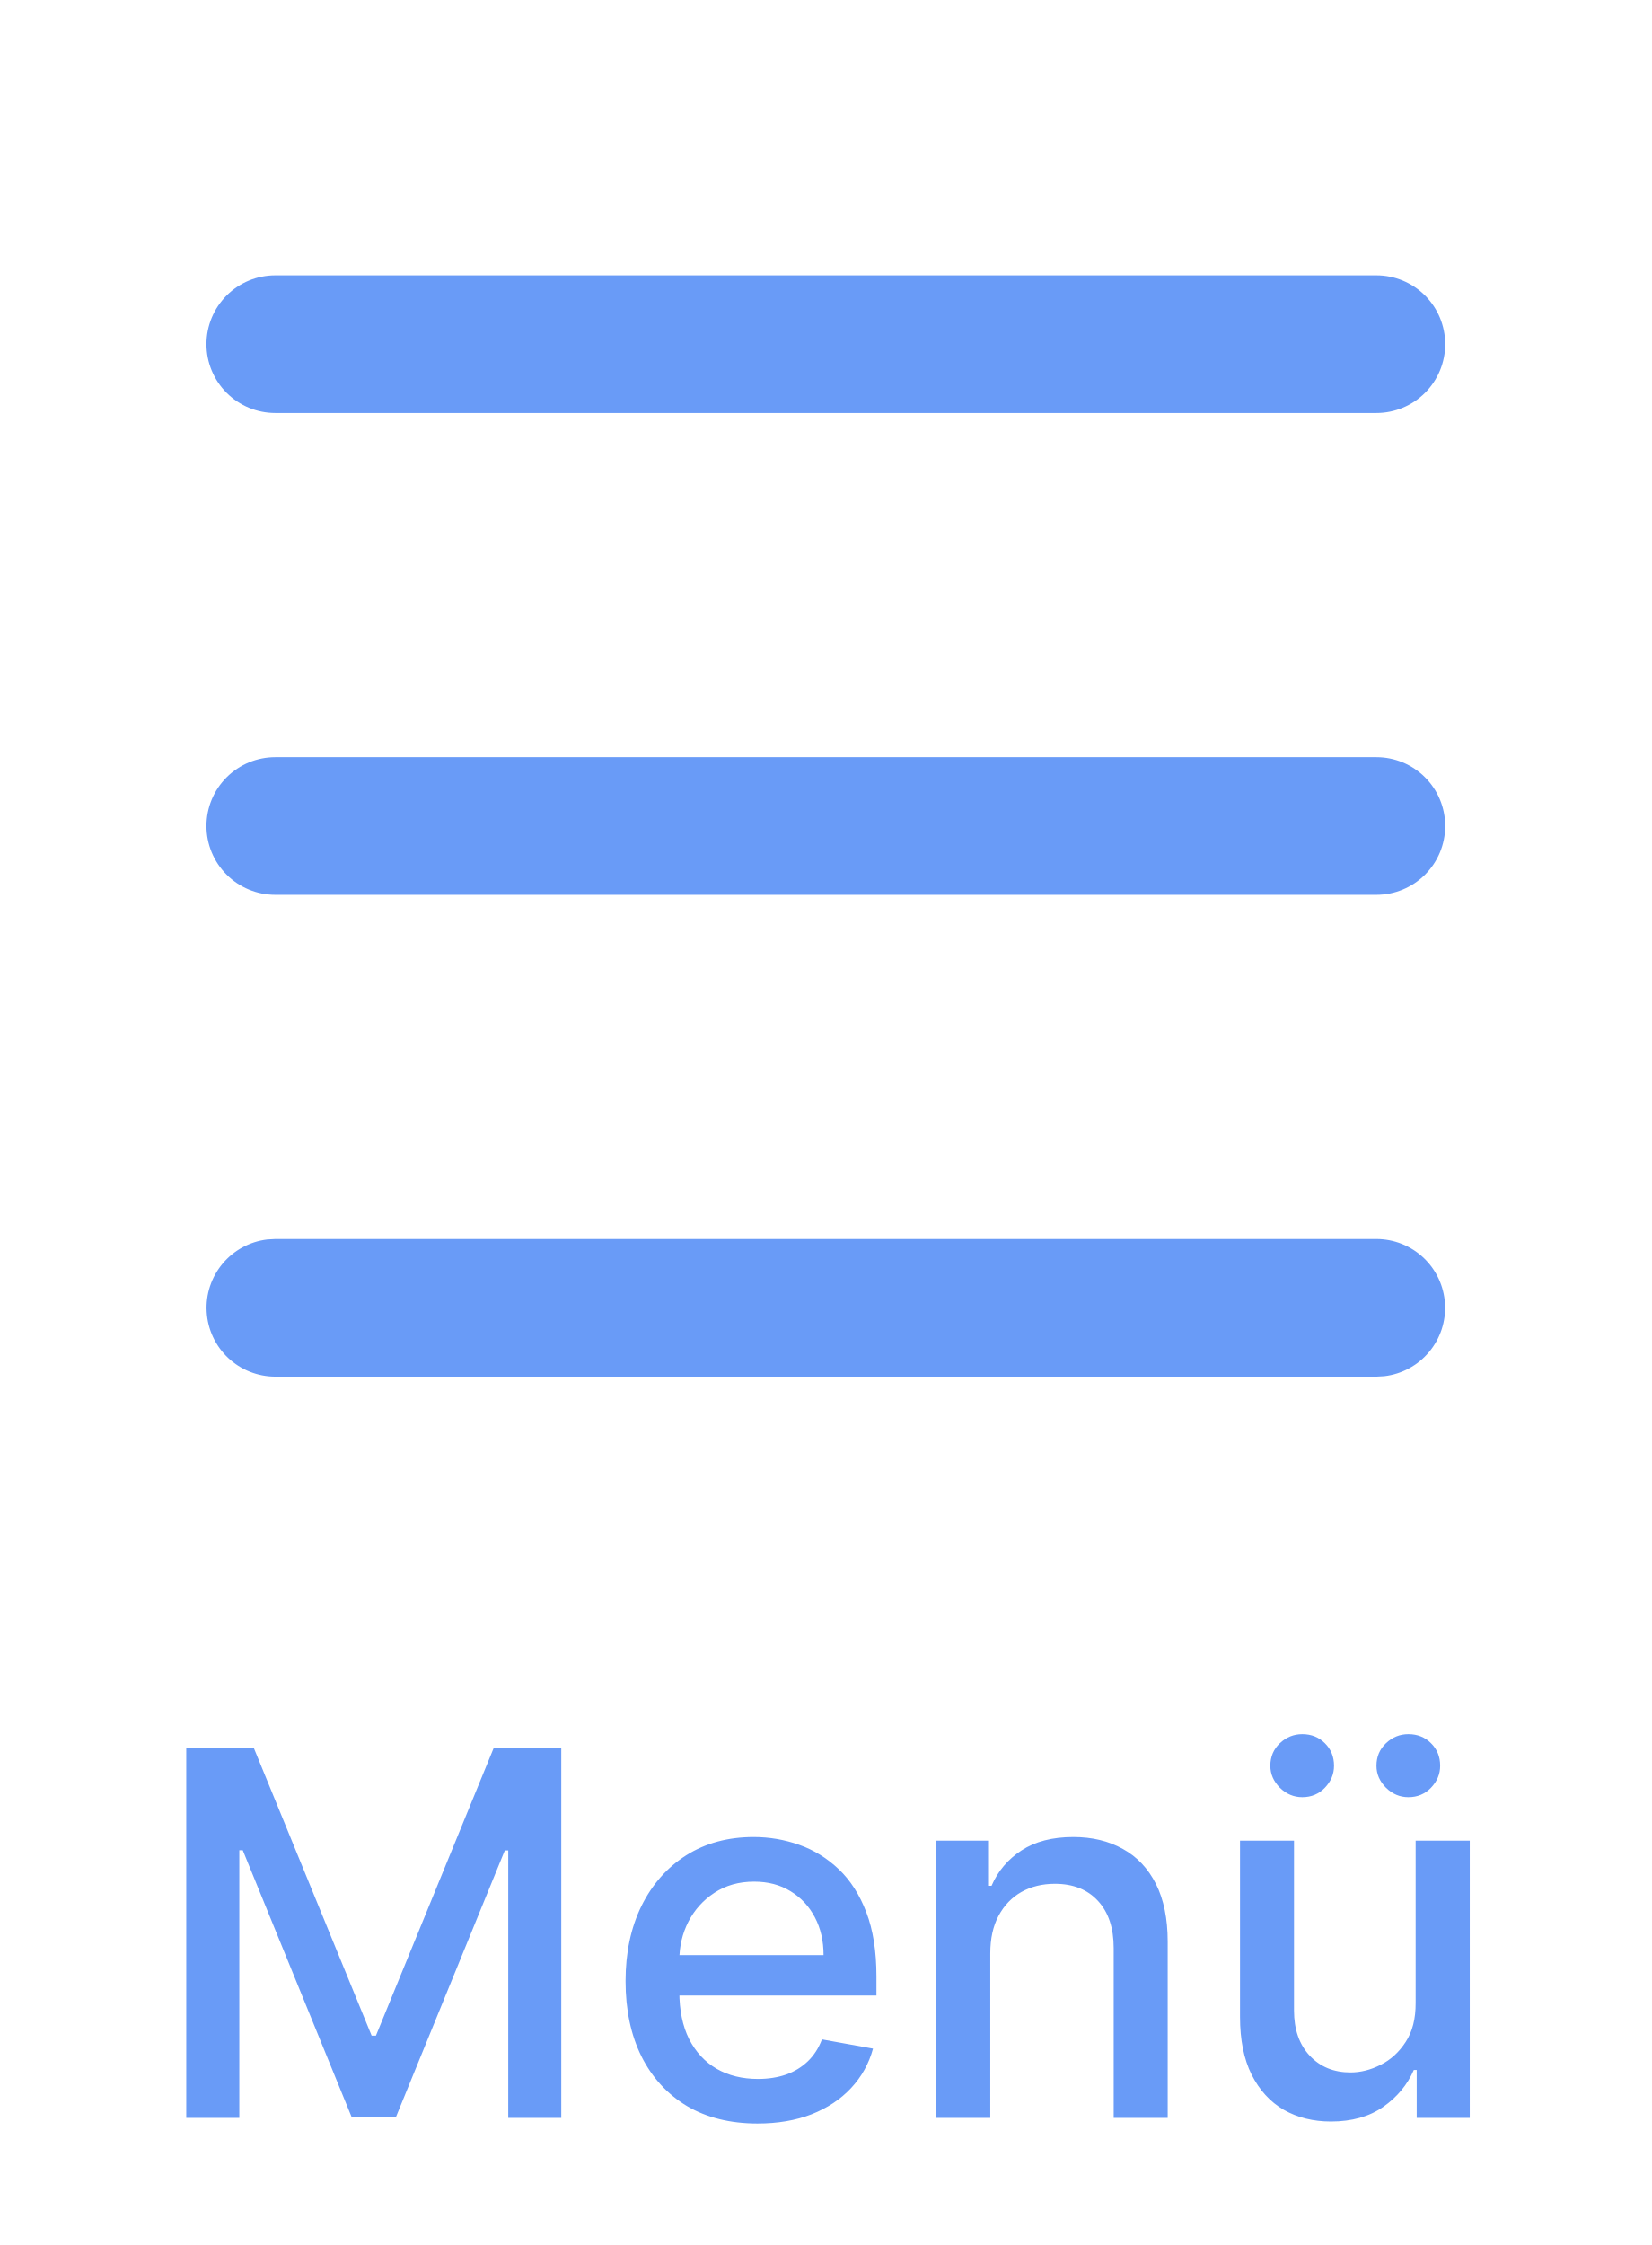
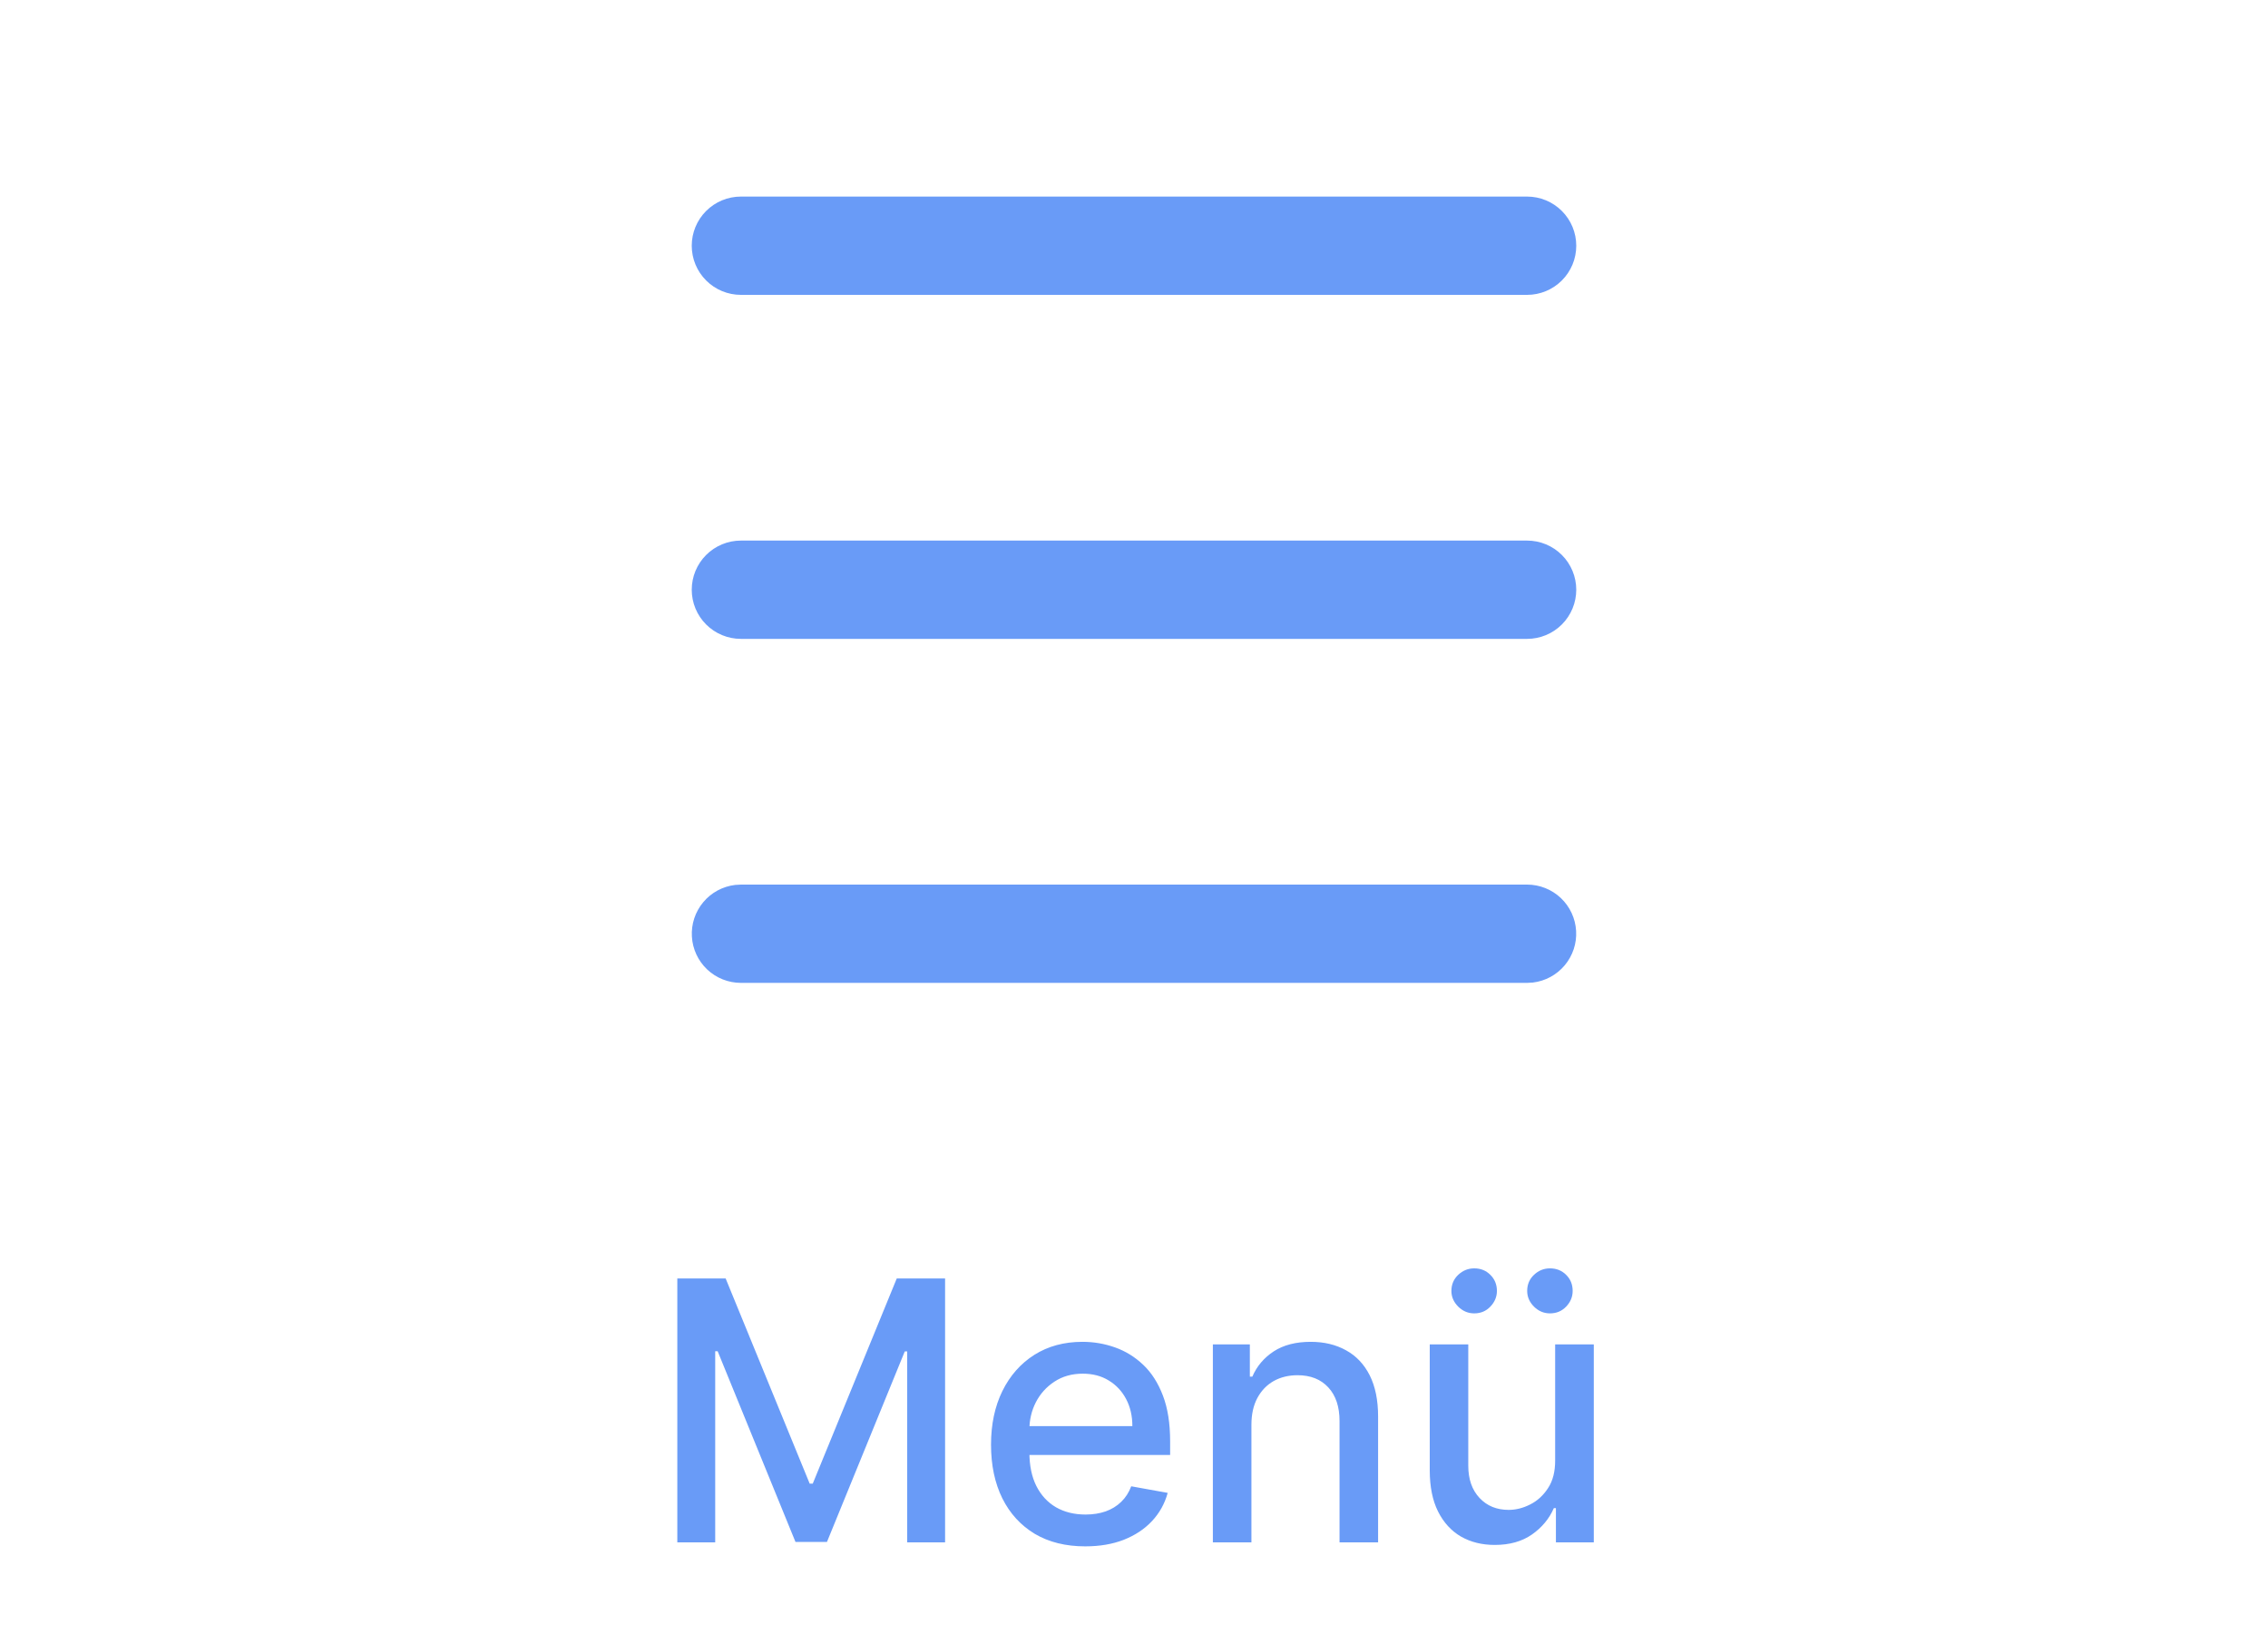
- <svg xmlns="http://www.w3.org/2000/svg" width="39" height="53" viewBox="0 0 39 53" fill="none">
-   <path d="M32.5 29.25C32.914 29.25 33.313 29.409 33.614 29.693C33.915 29.978 34.096 30.366 34.12 30.78C34.145 31.193 34.01 31.6 33.744 31.918C33.478 32.236 33.101 32.44 32.69 32.489L32.5 32.5H6.5C6.086 32.499 5.687 32.341 5.386 32.057C5.085 31.772 4.904 31.384 4.88 30.97C4.855 30.557 4.99 30.15 5.256 29.832C5.522 29.514 5.899 29.31 6.31 29.261L6.5 29.25H32.5ZM32.5 17.875C32.931 17.875 33.344 18.046 33.649 18.351C33.954 18.656 34.125 19.069 34.125 19.5C34.125 19.931 33.954 20.344 33.649 20.649C33.344 20.954 32.931 21.125 32.5 21.125H6.5C6.069 21.125 5.656 20.954 5.351 20.649C5.046 20.344 4.875 19.931 4.875 19.5C4.875 19.069 5.046 18.656 5.351 18.351C5.656 18.046 6.069 17.875 6.5 17.875H32.5ZM32.5 6.5C32.931 6.5 33.344 6.671 33.649 6.976C33.954 7.281 34.125 7.694 34.125 8.125C34.125 8.556 33.954 8.969 33.649 9.274C33.344 9.579 32.931 9.75 32.5 9.75H6.5C6.069 9.75 5.656 9.579 5.351 9.274C5.046 8.969 4.875 8.556 4.875 8.125C4.875 7.694 5.046 7.281 5.351 6.976C5.656 6.671 6.069 6.5 6.5 6.5H32.5Z" fill="#699BF7" />
-   <path d="M4.398 41.273H5.996L8.775 48.057H8.877L11.655 41.273H13.253V50H12.001V43.685H11.92L9.346 49.987H8.306L5.732 43.68H5.651V50H4.398V41.273ZM17.887 50.132C17.242 50.132 16.686 49.994 16.22 49.719C15.757 49.44 15.399 49.05 15.146 48.547C14.896 48.041 14.771 47.449 14.771 46.77C14.771 46.099 14.896 45.508 15.146 44.997C15.399 44.486 15.752 44.087 16.203 43.8C16.658 43.513 17.189 43.369 17.797 43.369C18.166 43.369 18.524 43.43 18.871 43.553C19.218 43.675 19.529 43.867 19.804 44.128C20.08 44.389 20.297 44.729 20.456 45.146C20.615 45.561 20.695 46.065 20.695 46.659V47.111H15.492V46.156H19.446C19.446 45.821 19.378 45.524 19.242 45.266C19.105 45.004 18.913 44.798 18.666 44.648C18.422 44.497 18.135 44.422 17.806 44.422C17.448 44.422 17.135 44.51 16.868 44.686C16.604 44.859 16.399 45.087 16.254 45.368C16.112 45.646 16.041 45.949 16.041 46.276V47.021C16.041 47.459 16.118 47.831 16.271 48.138C16.428 48.445 16.645 48.679 16.924 48.841C17.202 49 17.527 49.08 17.899 49.08C18.141 49.08 18.361 49.045 18.56 48.977C18.759 48.906 18.931 48.801 19.076 48.662C19.22 48.523 19.331 48.351 19.408 48.146L20.614 48.364C20.517 48.719 20.344 49.03 20.094 49.297C19.847 49.561 19.536 49.767 19.161 49.915C18.788 50.06 18.364 50.132 17.887 50.132ZM23.383 46.114V50H22.108V43.455H23.331V44.52H23.413C23.563 44.173 23.799 43.895 24.12 43.685C24.444 43.474 24.851 43.369 25.343 43.369C25.789 43.369 26.18 43.463 26.515 43.651C26.85 43.835 27.11 44.111 27.295 44.477C27.479 44.844 27.572 45.297 27.572 45.837V50H26.297V45.99C26.297 45.516 26.174 45.145 25.927 44.878C25.68 44.608 25.34 44.473 24.908 44.473C24.613 44.473 24.35 44.537 24.12 44.665C23.893 44.793 23.712 44.98 23.579 45.227C23.448 45.472 23.383 45.767 23.383 46.114ZM33.427 47.285V43.455H34.705V50H33.452V48.867H33.384C33.233 49.216 32.992 49.507 32.66 49.74C32.33 49.97 31.92 50.085 31.428 50.085C31.008 50.085 30.636 49.993 30.312 49.808C29.991 49.621 29.738 49.344 29.553 48.977C29.371 48.611 29.28 48.158 29.28 47.618V43.455H30.555V47.465C30.555 47.91 30.678 48.266 30.925 48.53C31.172 48.794 31.493 48.926 31.888 48.926C32.127 48.926 32.364 48.867 32.6 48.747C32.839 48.628 33.036 48.447 33.192 48.206C33.351 47.965 33.429 47.658 33.427 47.285ZM30.75 42.428C30.549 42.428 30.373 42.354 30.222 42.206C30.072 42.055 29.996 41.882 29.996 41.686C29.996 41.473 30.072 41.295 30.222 41.153C30.373 41.011 30.549 40.94 30.75 40.94C30.964 40.94 31.141 41.011 31.283 41.153C31.428 41.295 31.5 41.473 31.5 41.686C31.5 41.882 31.428 42.055 31.283 42.206C31.141 42.354 30.964 42.428 30.75 42.428ZM33.256 42.428C33.054 42.428 32.878 42.354 32.728 42.206C32.577 42.055 32.502 41.882 32.502 41.686C32.502 41.473 32.577 41.295 32.728 41.153C32.878 41.011 33.054 40.94 33.256 40.94C33.469 40.94 33.647 41.011 33.789 41.153C33.934 41.295 34.006 41.473 34.006 41.686C34.006 41.882 33.934 42.055 33.789 42.206C33.647 42.354 33.469 42.428 33.256 42.428Z" fill="#699BF7" />
+ <svg xmlns="http://www.w3.org/2000/svg" width="75" height="54" viewBox="0 0 75 54" fill="none">
+   <path d="M50.5 29.25C50.914 29.25 51.313 29.409 51.614 29.693C51.915 29.978 52.096 30.366 52.12 30.78C52.145 31.193 52.01 31.6 51.744 31.918C51.478 32.236 51.101 32.44 50.69 32.489L50.5 32.5H24.5C24.086 32.499 23.687 32.341 23.386 32.057C23.085 31.772 22.904 31.384 22.88 30.97C22.855 30.557 22.99 30.15 23.256 29.832C23.521 29.514 23.899 29.31 24.31 29.261L24.5 29.25H50.5ZM50.5 17.875C50.931 17.875 51.344 18.046 51.649 18.351C51.954 18.656 52.125 19.069 52.125 19.5C52.125 19.931 51.954 20.344 51.649 20.649C51.344 20.954 50.931 21.125 50.5 21.125H24.5C24.069 21.125 23.656 20.954 23.351 20.649C23.046 20.344 22.875 19.931 22.875 19.5C22.875 19.069 23.046 18.656 23.351 18.351C23.656 18.046 24.069 17.875 24.5 17.875H50.5ZM50.5 6.5C50.931 6.5 51.344 6.671 51.649 6.976C51.954 7.281 52.125 7.694 52.125 8.125C52.125 8.556 51.954 8.969 51.649 9.274C51.344 9.579 50.931 9.75 50.5 9.75H24.5C24.069 9.75 23.656 9.579 23.351 9.274C23.046 8.969 22.875 8.556 22.875 8.125C22.875 7.694 23.046 7.281 23.351 6.976C23.656 6.671 24.069 6.5 24.5 6.5H50.5Z" fill="#699BF7" />
+   <path d="M22.398 42.273H23.996L26.775 49.057H26.877L29.655 42.273H31.253V51H30V44.685H29.92L27.346 50.987H26.306L23.732 44.68H23.651V51H22.398V42.273ZM35.886 51.132C35.242 51.132 34.686 50.994 34.22 50.719C33.757 50.44 33.399 50.05 33.147 49.547C32.897 49.041 32.772 48.449 32.772 47.77C32.772 47.099 32.897 46.508 33.147 45.997C33.399 45.486 33.752 45.087 34.203 44.8C34.658 44.513 35.189 44.369 35.797 44.369C36.166 44.369 36.524 44.43 36.871 44.553C37.218 44.675 37.529 44.867 37.804 45.128C38.08 45.389 38.297 45.729 38.456 46.146C38.615 46.561 38.695 47.065 38.695 47.659V48.111H33.492V47.156H37.446C37.446 46.821 37.378 46.524 37.242 46.266C37.105 46.004 36.913 45.798 36.666 45.648C36.422 45.497 36.135 45.422 35.806 45.422C35.448 45.422 35.135 45.51 34.868 45.686C34.604 45.859 34.399 46.087 34.254 46.368C34.112 46.646 34.041 46.949 34.041 47.276V48.021C34.041 48.459 34.118 48.831 34.272 49.138C34.428 49.445 34.645 49.679 34.923 49.841C35.202 50 35.527 50.08 35.899 50.08C36.141 50.08 36.361 50.045 36.56 49.977C36.759 49.906 36.931 49.801 37.075 49.662C37.22 49.523 37.331 49.351 37.408 49.146L38.614 49.364C38.517 49.719 38.344 50.03 38.094 50.297C37.847 50.561 37.536 50.767 37.161 50.915C36.788 51.06 36.364 51.132 35.886 51.132ZM41.383 47.114V51H40.108V44.455H41.331V45.52H41.413C41.563 45.173 41.799 44.895 42.12 44.685C42.444 44.474 42.851 44.369 43.343 44.369C43.789 44.369 44.179 44.463 44.515 44.651C44.85 44.835 45.11 45.111 45.295 45.477C45.479 45.844 45.572 46.297 45.572 46.837V51H44.297V46.99C44.297 46.516 44.174 46.145 43.927 45.878C43.679 45.608 43.34 45.473 42.908 45.473C42.613 45.473 42.35 45.537 42.12 45.665C41.893 45.793 41.712 45.98 41.579 46.227C41.448 46.472 41.383 46.767 41.383 47.114ZM51.427 48.285V44.455H52.705V51H51.452V49.867H51.384C51.233 50.216 50.992 50.507 50.66 50.74C50.33 50.97 49.92 51.085 49.428 51.085C49.008 51.085 48.636 50.993 48.312 50.808C47.991 50.621 47.738 50.344 47.553 49.977C47.371 49.611 47.28 49.158 47.28 48.618V44.455H48.554V48.465C48.554 48.91 48.678 49.266 48.925 49.53C49.172 49.794 49.493 49.926 49.888 49.926C50.127 49.926 50.364 49.867 50.6 49.747C50.839 49.628 51.036 49.447 51.192 49.206C51.351 48.965 51.429 48.658 51.427 48.285ZM48.751 43.428C48.549 43.428 48.373 43.354 48.222 43.206C48.072 43.055 47.996 42.882 47.996 42.686C47.996 42.473 48.072 42.295 48.222 42.153C48.373 42.011 48.549 41.94 48.751 41.94C48.964 41.94 49.141 42.011 49.283 42.153C49.428 42.295 49.501 42.473 49.501 42.686C49.501 42.882 49.428 43.055 49.283 43.206C49.141 43.354 48.964 43.428 48.751 43.428ZM51.256 43.428C51.054 43.428 50.878 43.354 50.728 43.206C50.577 43.055 50.502 42.882 50.502 42.686C50.502 42.473 50.577 42.295 50.728 42.153C50.878 42.011 51.054 41.94 51.256 41.94C51.469 41.94 51.647 42.011 51.789 42.153C51.934 42.295 52.006 42.473 52.006 42.686C52.006 42.882 51.934 43.055 51.789 43.206C51.647 43.354 51.469 43.428 51.256 43.428Z" fill="#699BF7" />
</svg>
